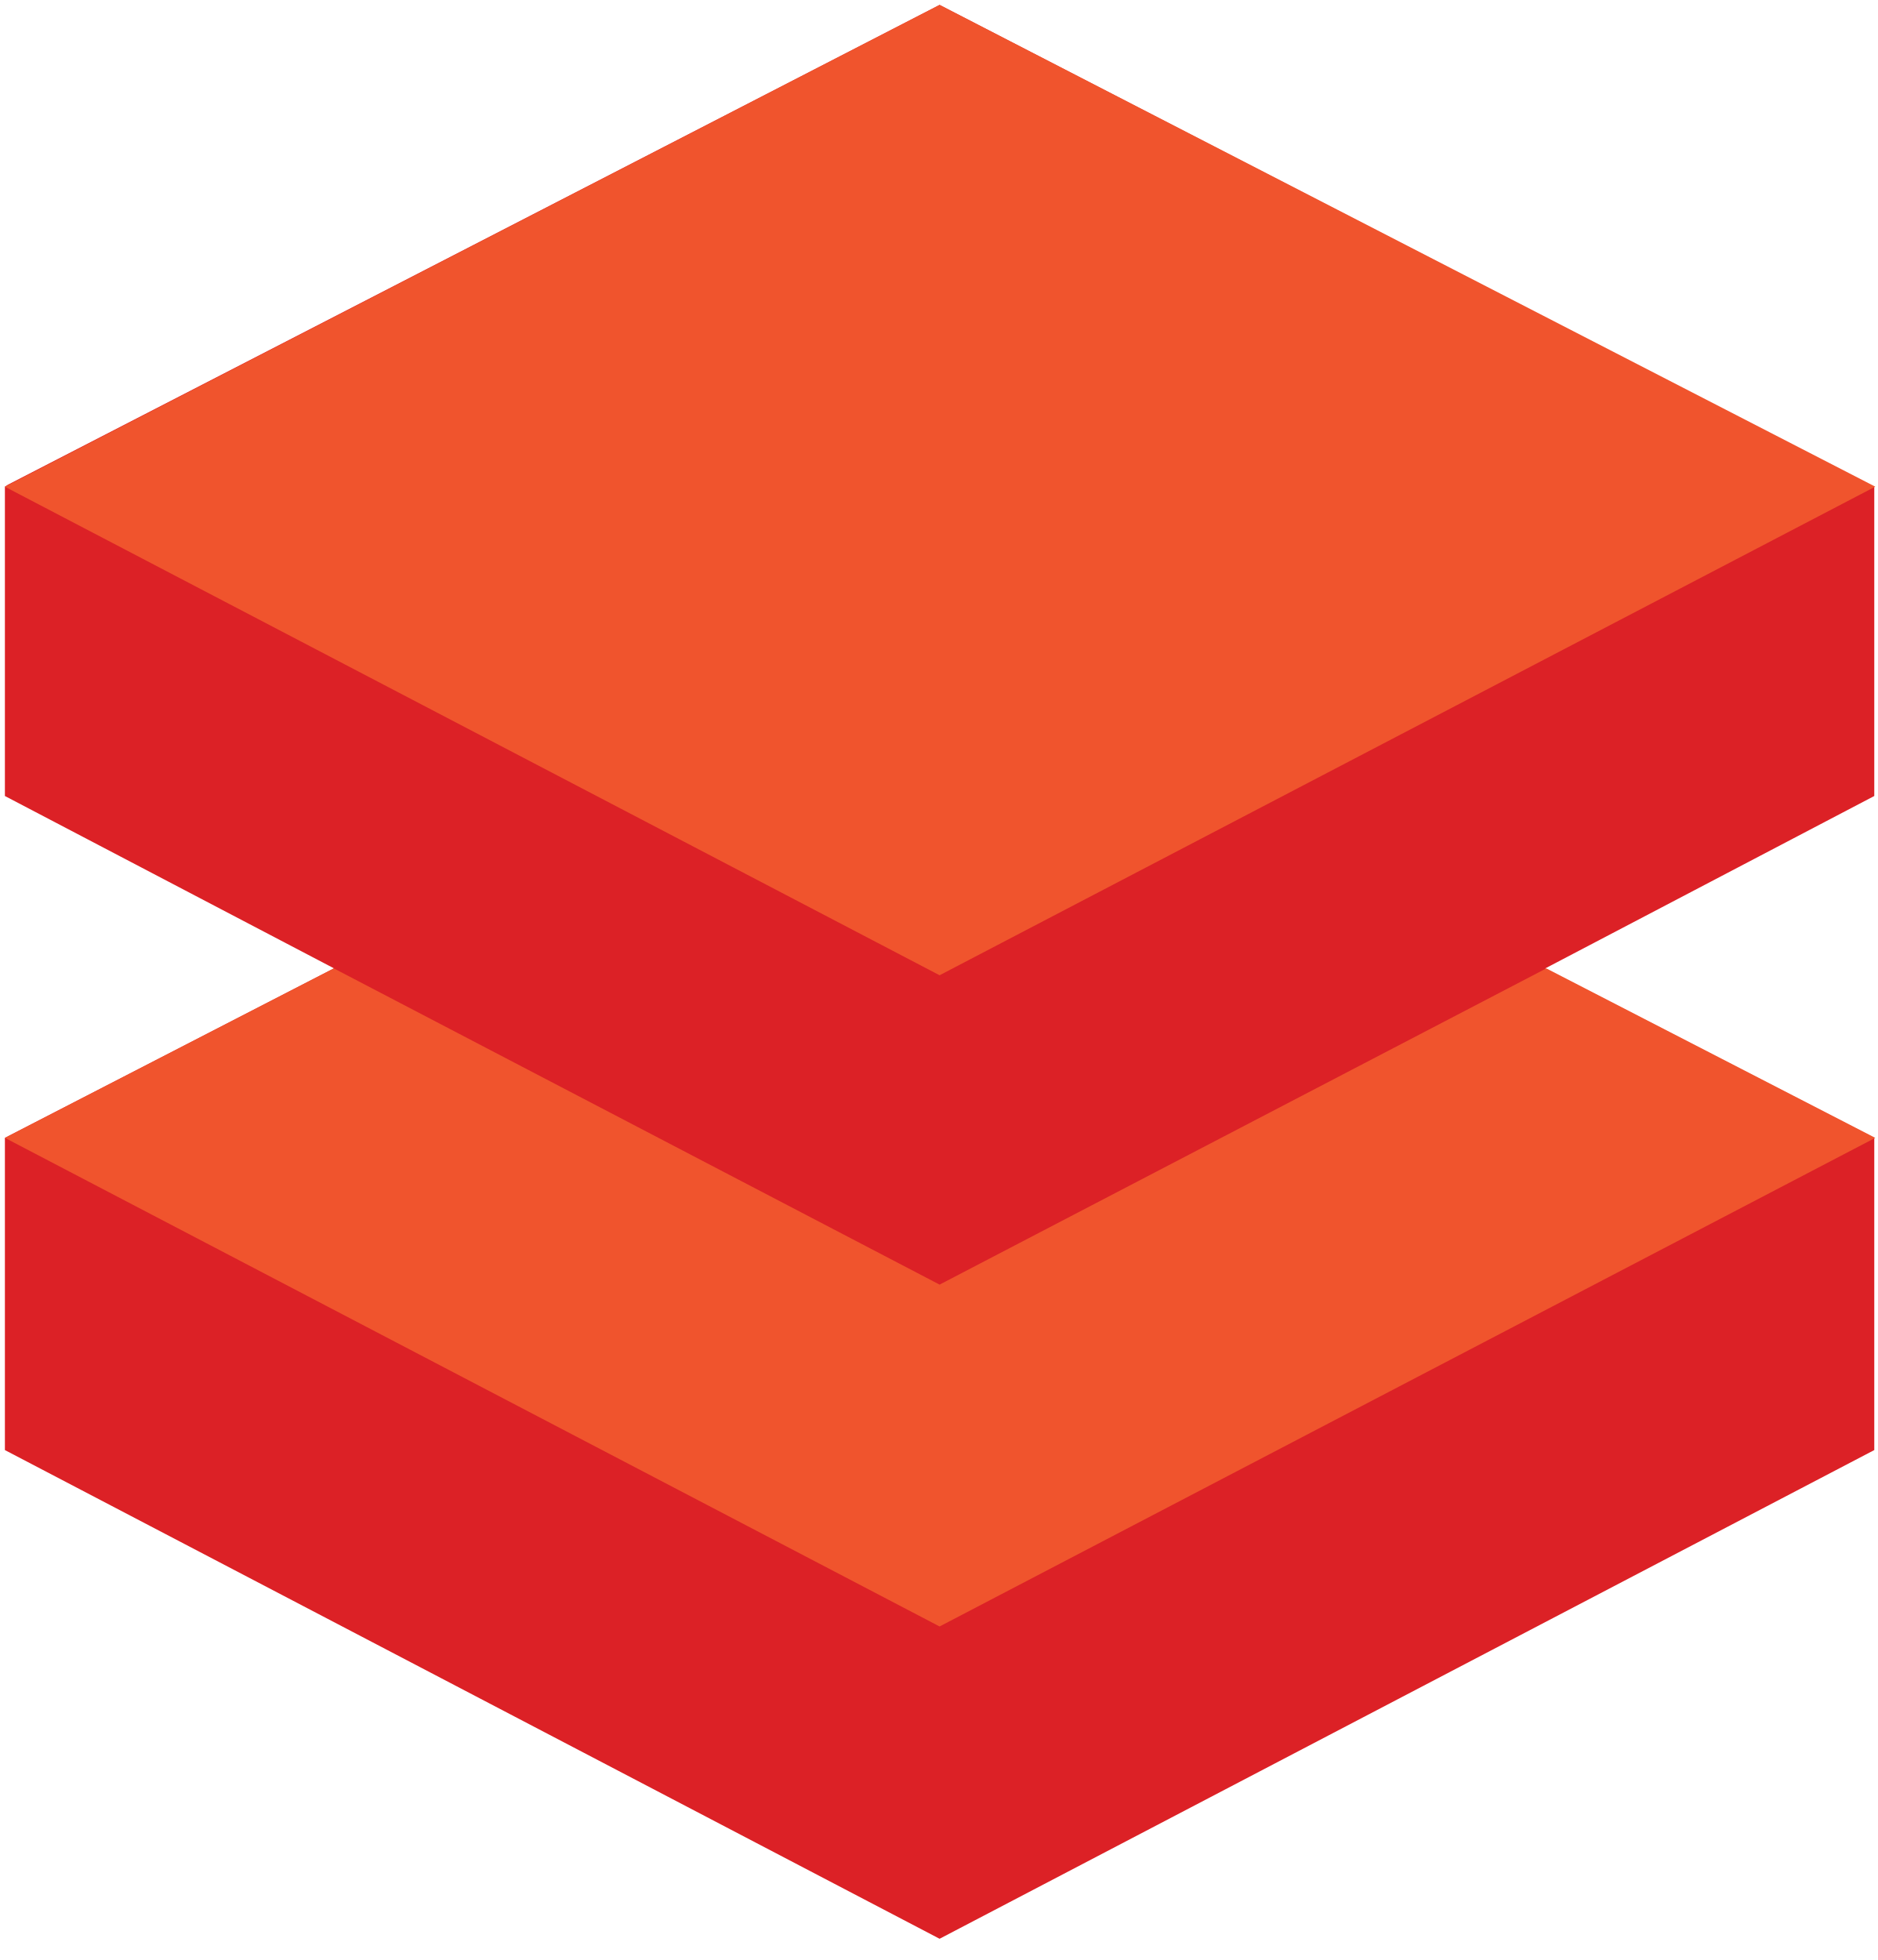
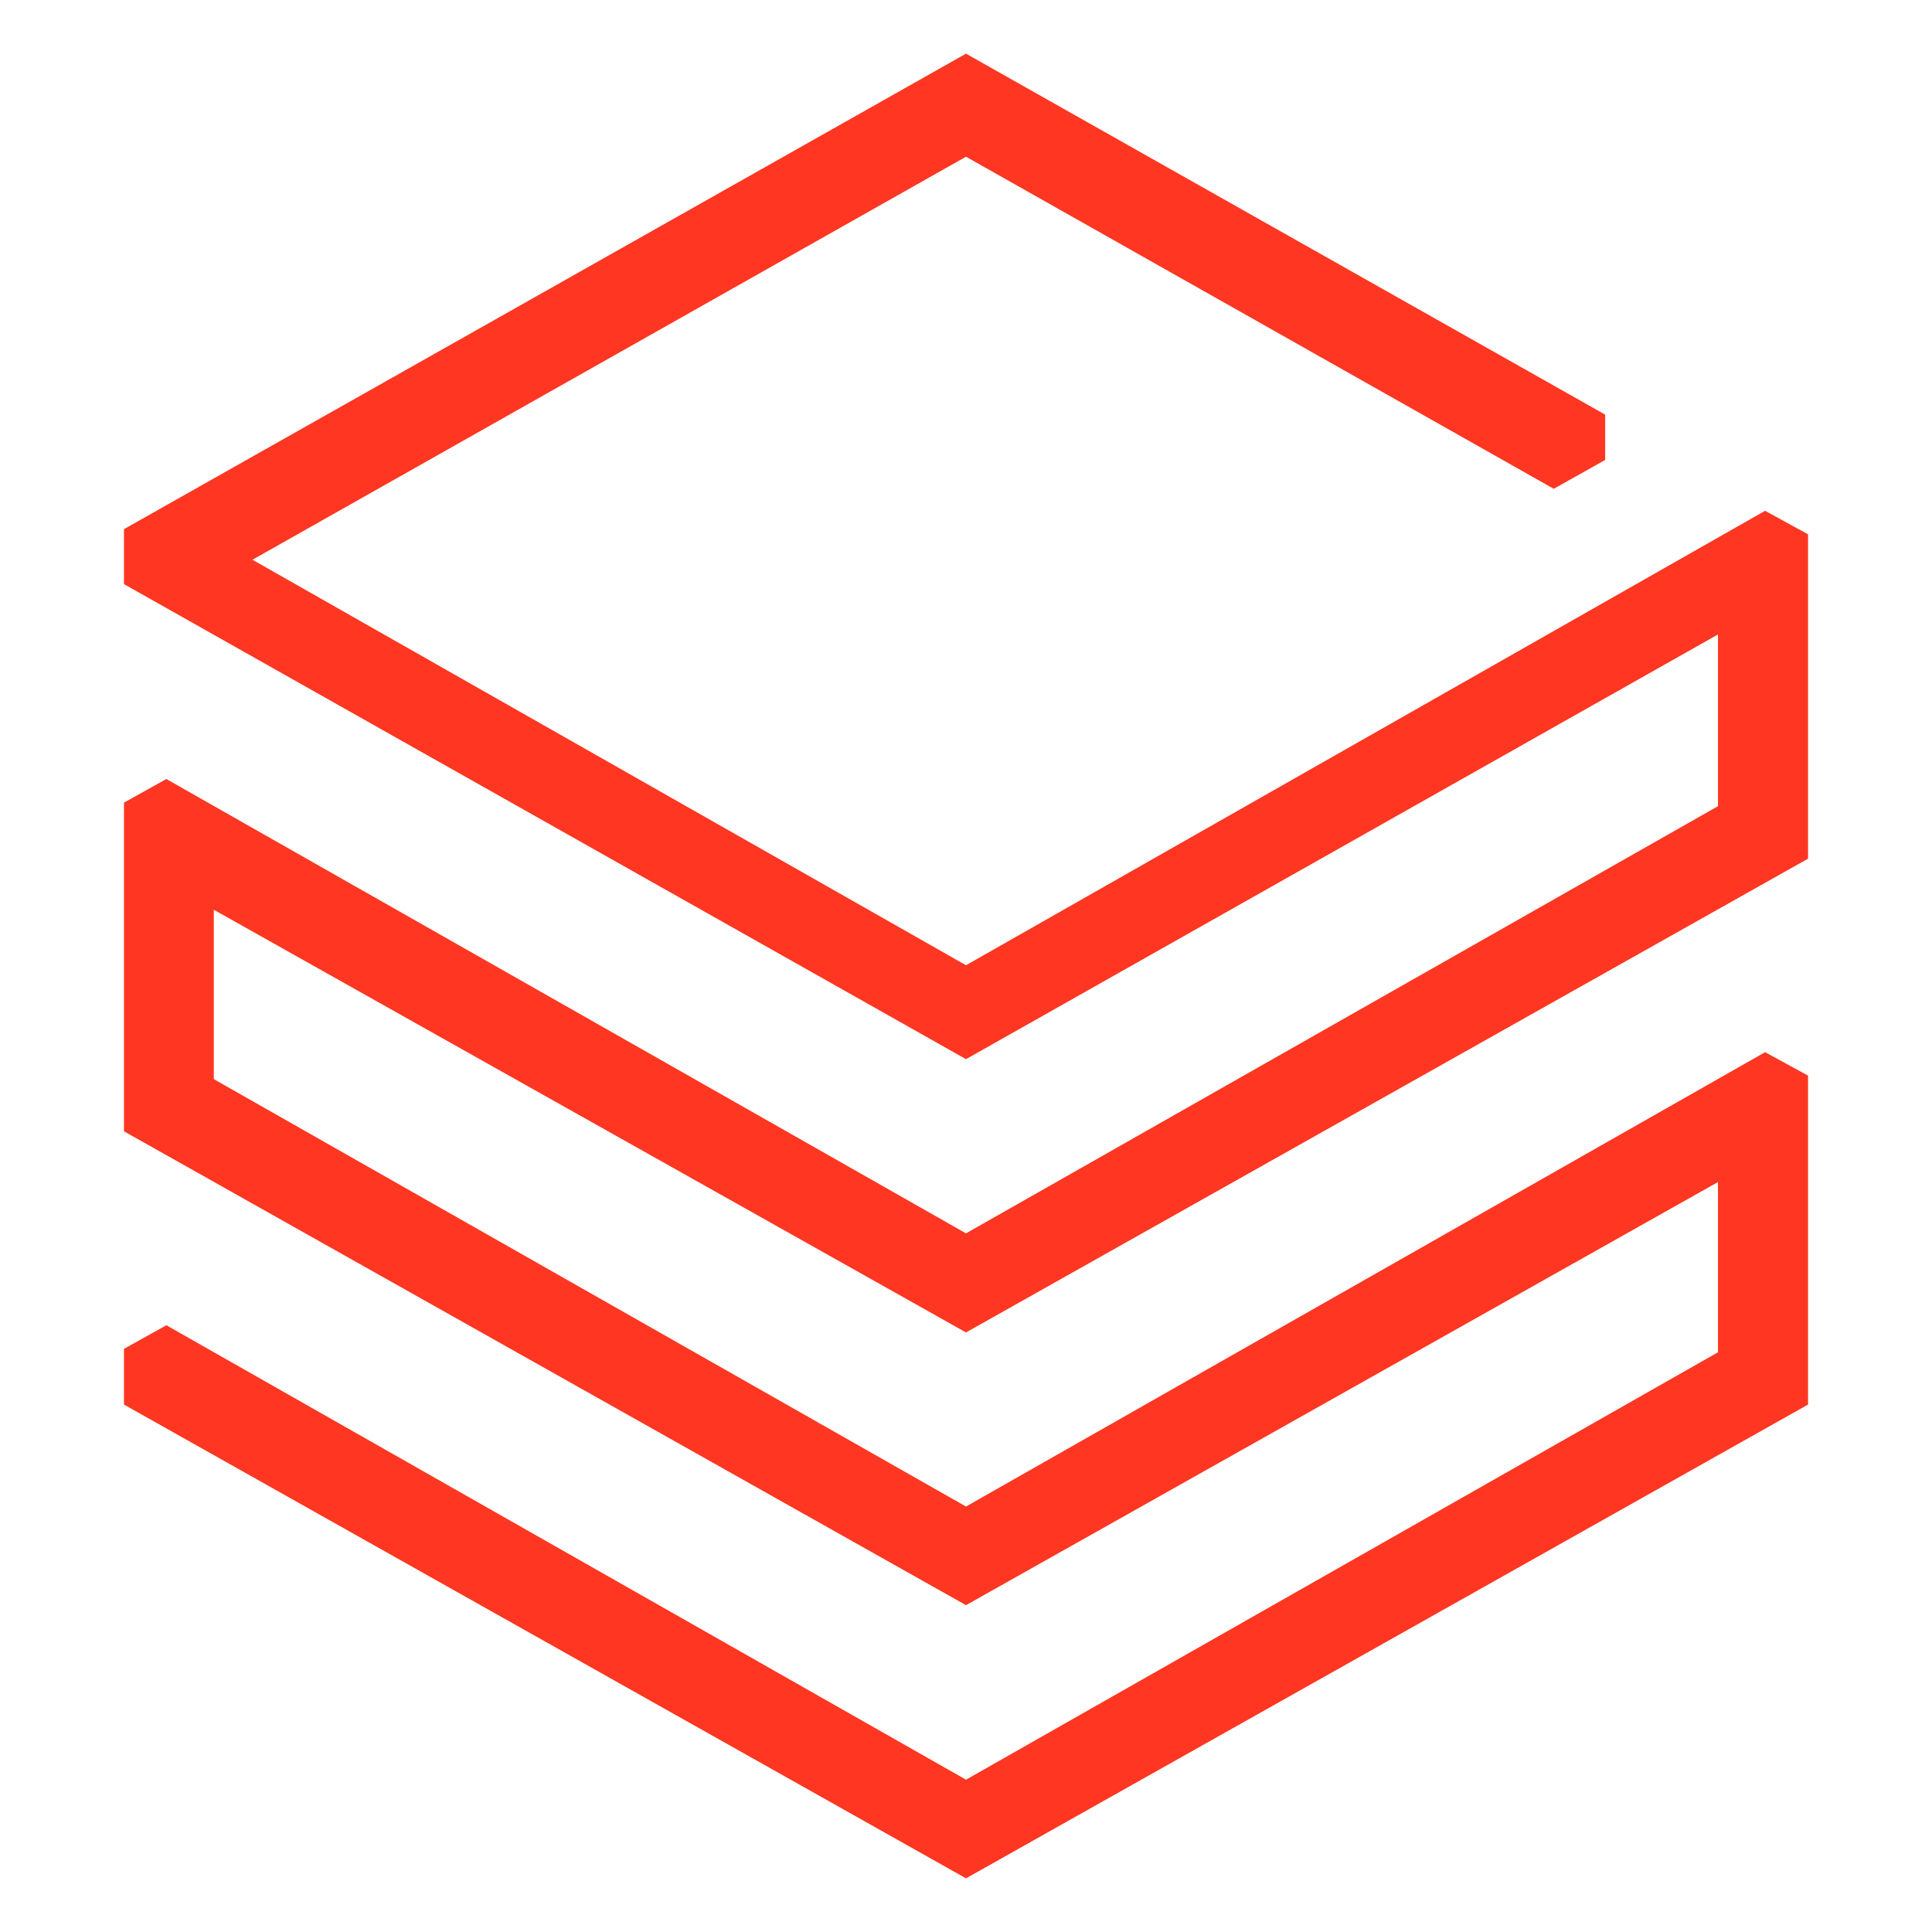
- <svg xmlns="http://www.w3.org/2000/svg" viewBox="0 0 23 24" class="" role="presentation" focusable="false" id="FxSymbol0-092" version="1.1">
-   <defs id="defs17" />
-   <g id="g12">
-     <g fill="none" id="g10">
-       <path fill="#DC2126" d="M.06 13.933v3.823l11.448 5.984 11.448-5.984v-3.823l-4.03-2.075 4.03-2.111V5.959l-.037-.012L11.508.06.097 5.935l-.037.024v3.788l4.03 2.11-4.03 2.076" id="path4" />
-       <path fill="#F0542D" d="M18.939 11.858l-7.431 3.872-7.419-3.872L.06 13.933l11.448 5.983 11.46-5.983z" id="path6" />
-       <path fill="#F0542D" d="M11.508.06l11.46 5.899-11.46 5.983L.06 5.96z" id="path8" />
-     </g>
-   </g>
+ <svg xmlns="http://www.w3.org/2000/svg" id="b1e71479-2138-44e0-adf0-02fe9fed5c1e" width="18" height="18" viewBox="0 0 18 18">
+   <path d="M1.155,4.93v.512L9,9.868l7.006-3.957,0,1.6L9,11.491,1.55,7.258l-.395.22V10.54L9,14.955l7.006-3.942,0,1.586L9,16.581,1.55,12.347l-.395.22v.519L9,17.5l7.845-4.414V10.021l-.4-.218L9,14.036,1.992,10.054V8.476L9,12.414,16.845,8V4.978l-.4-.219L9,8.993,2.352,5.215,9,1.46l5.476,3.094.479-.269V3.863L9,.5Z" fill="#ff3621" />
</svg>
